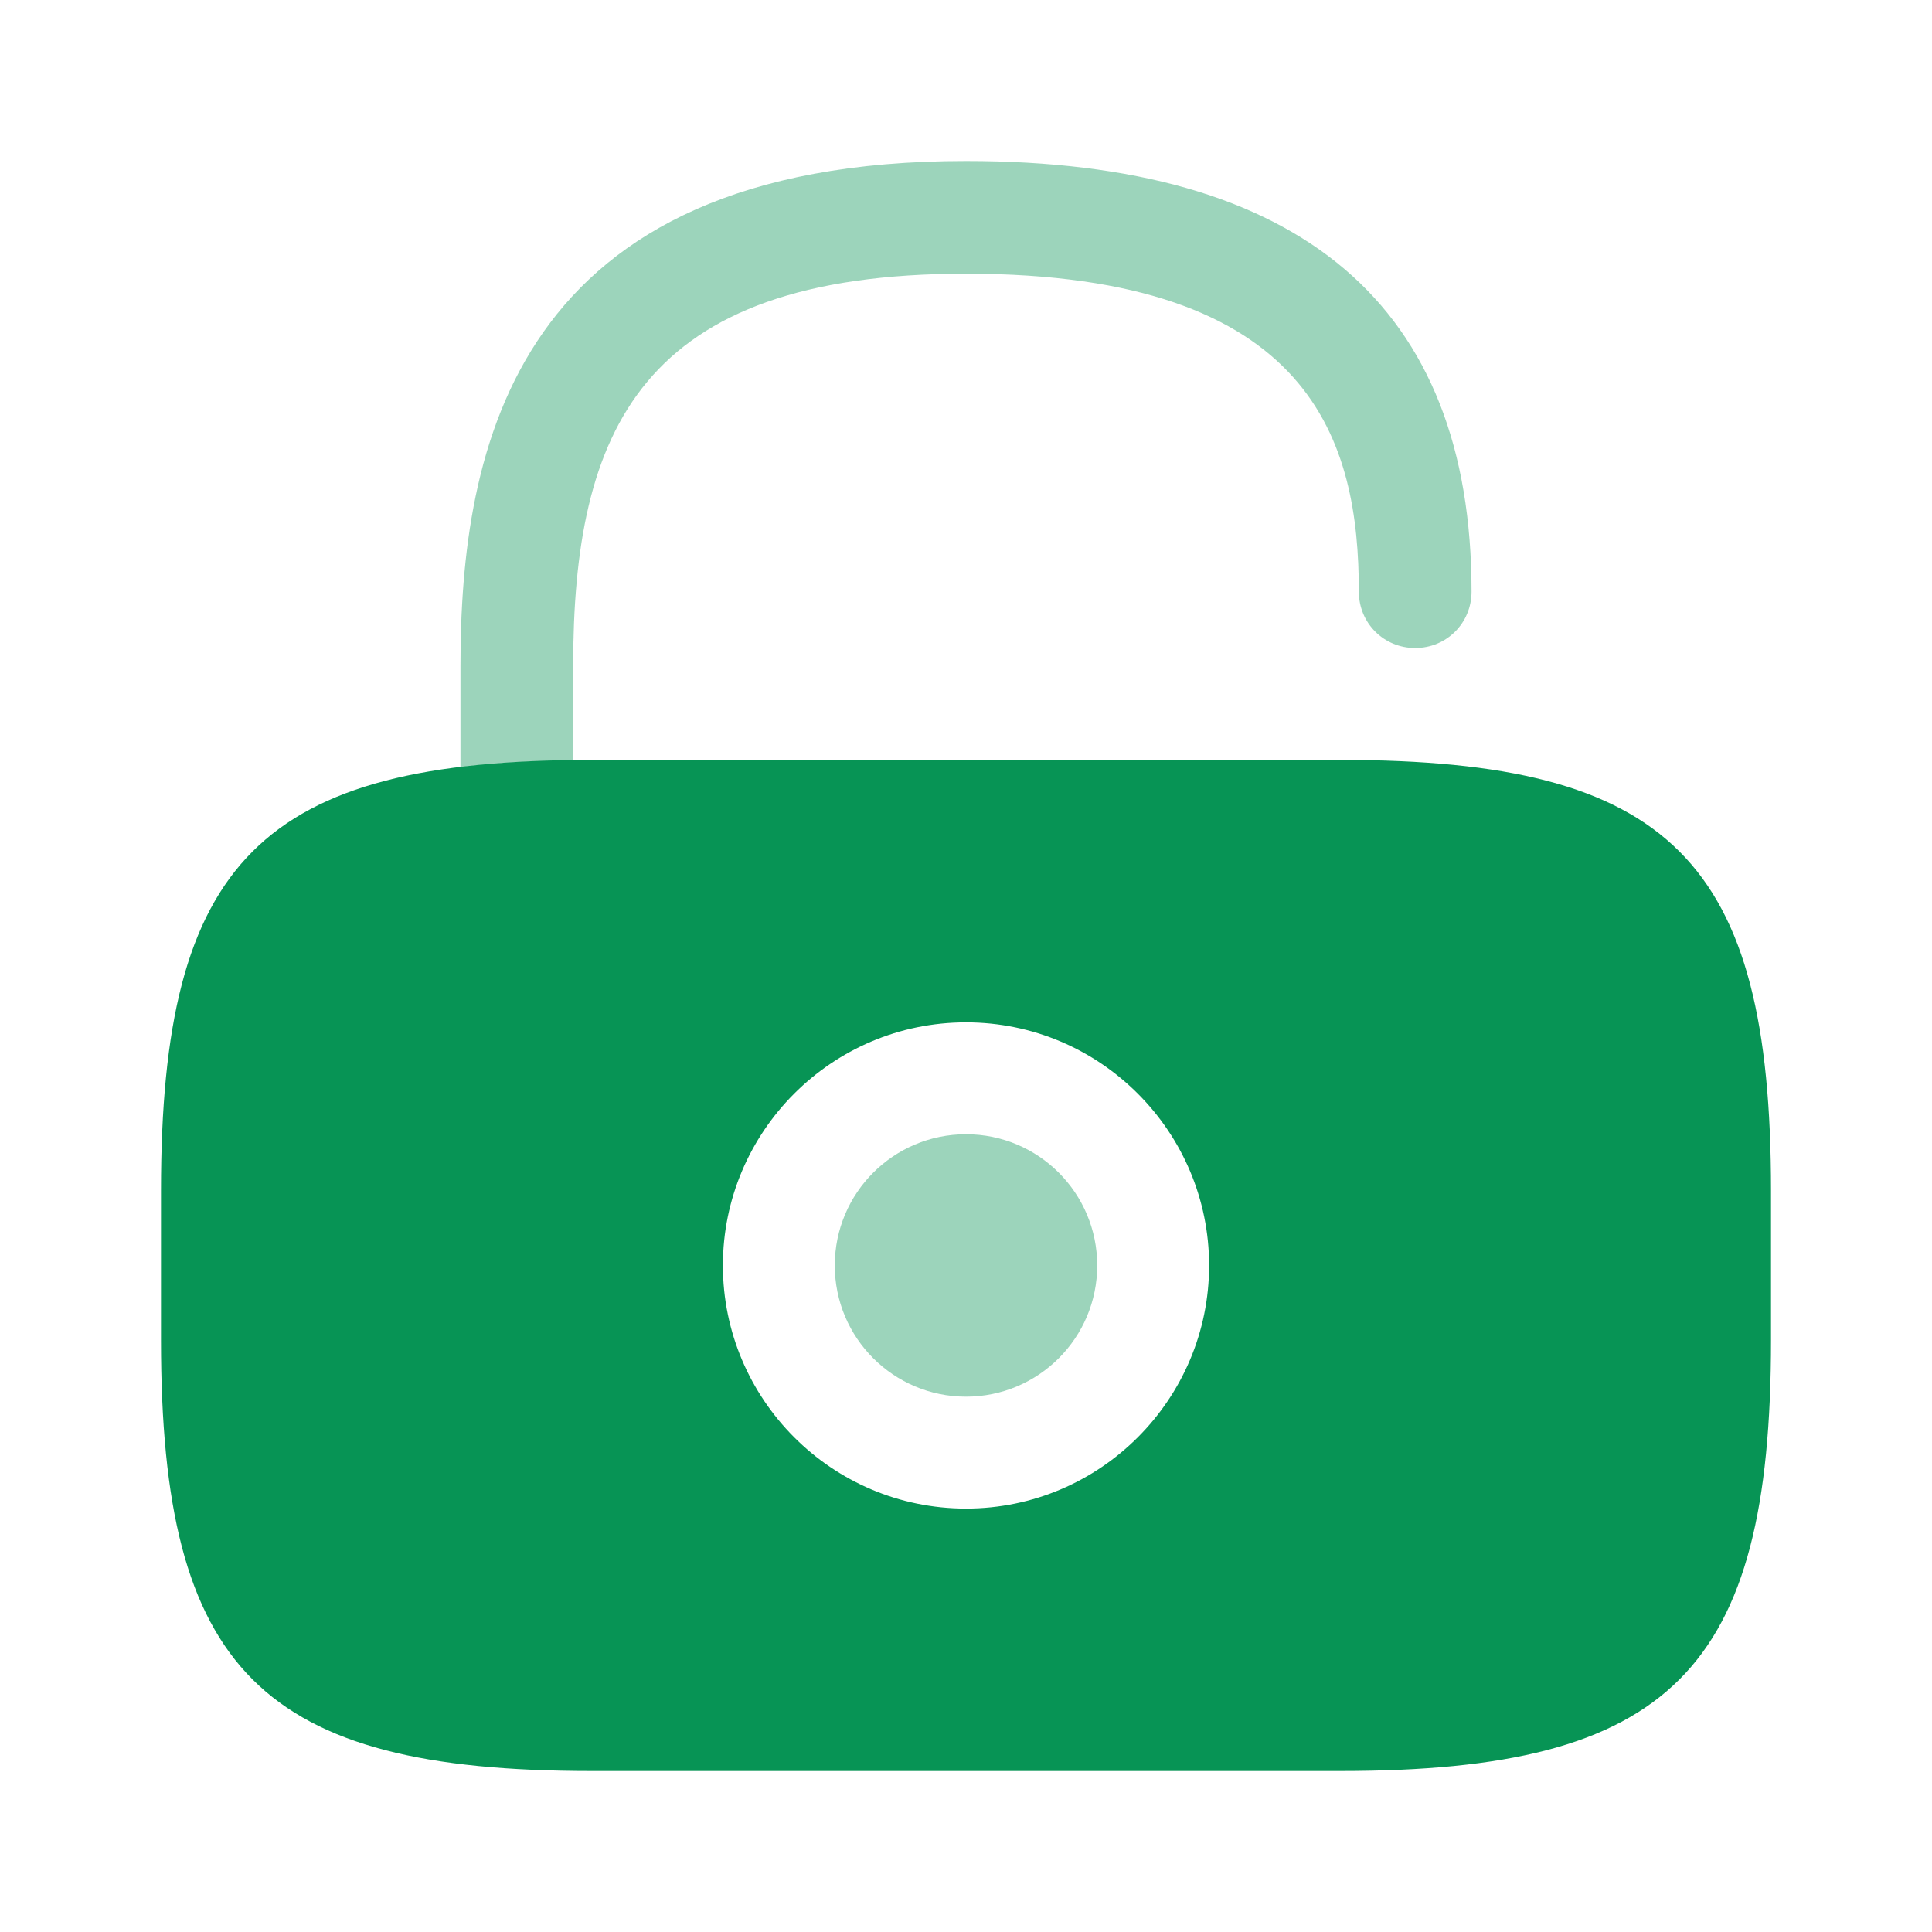
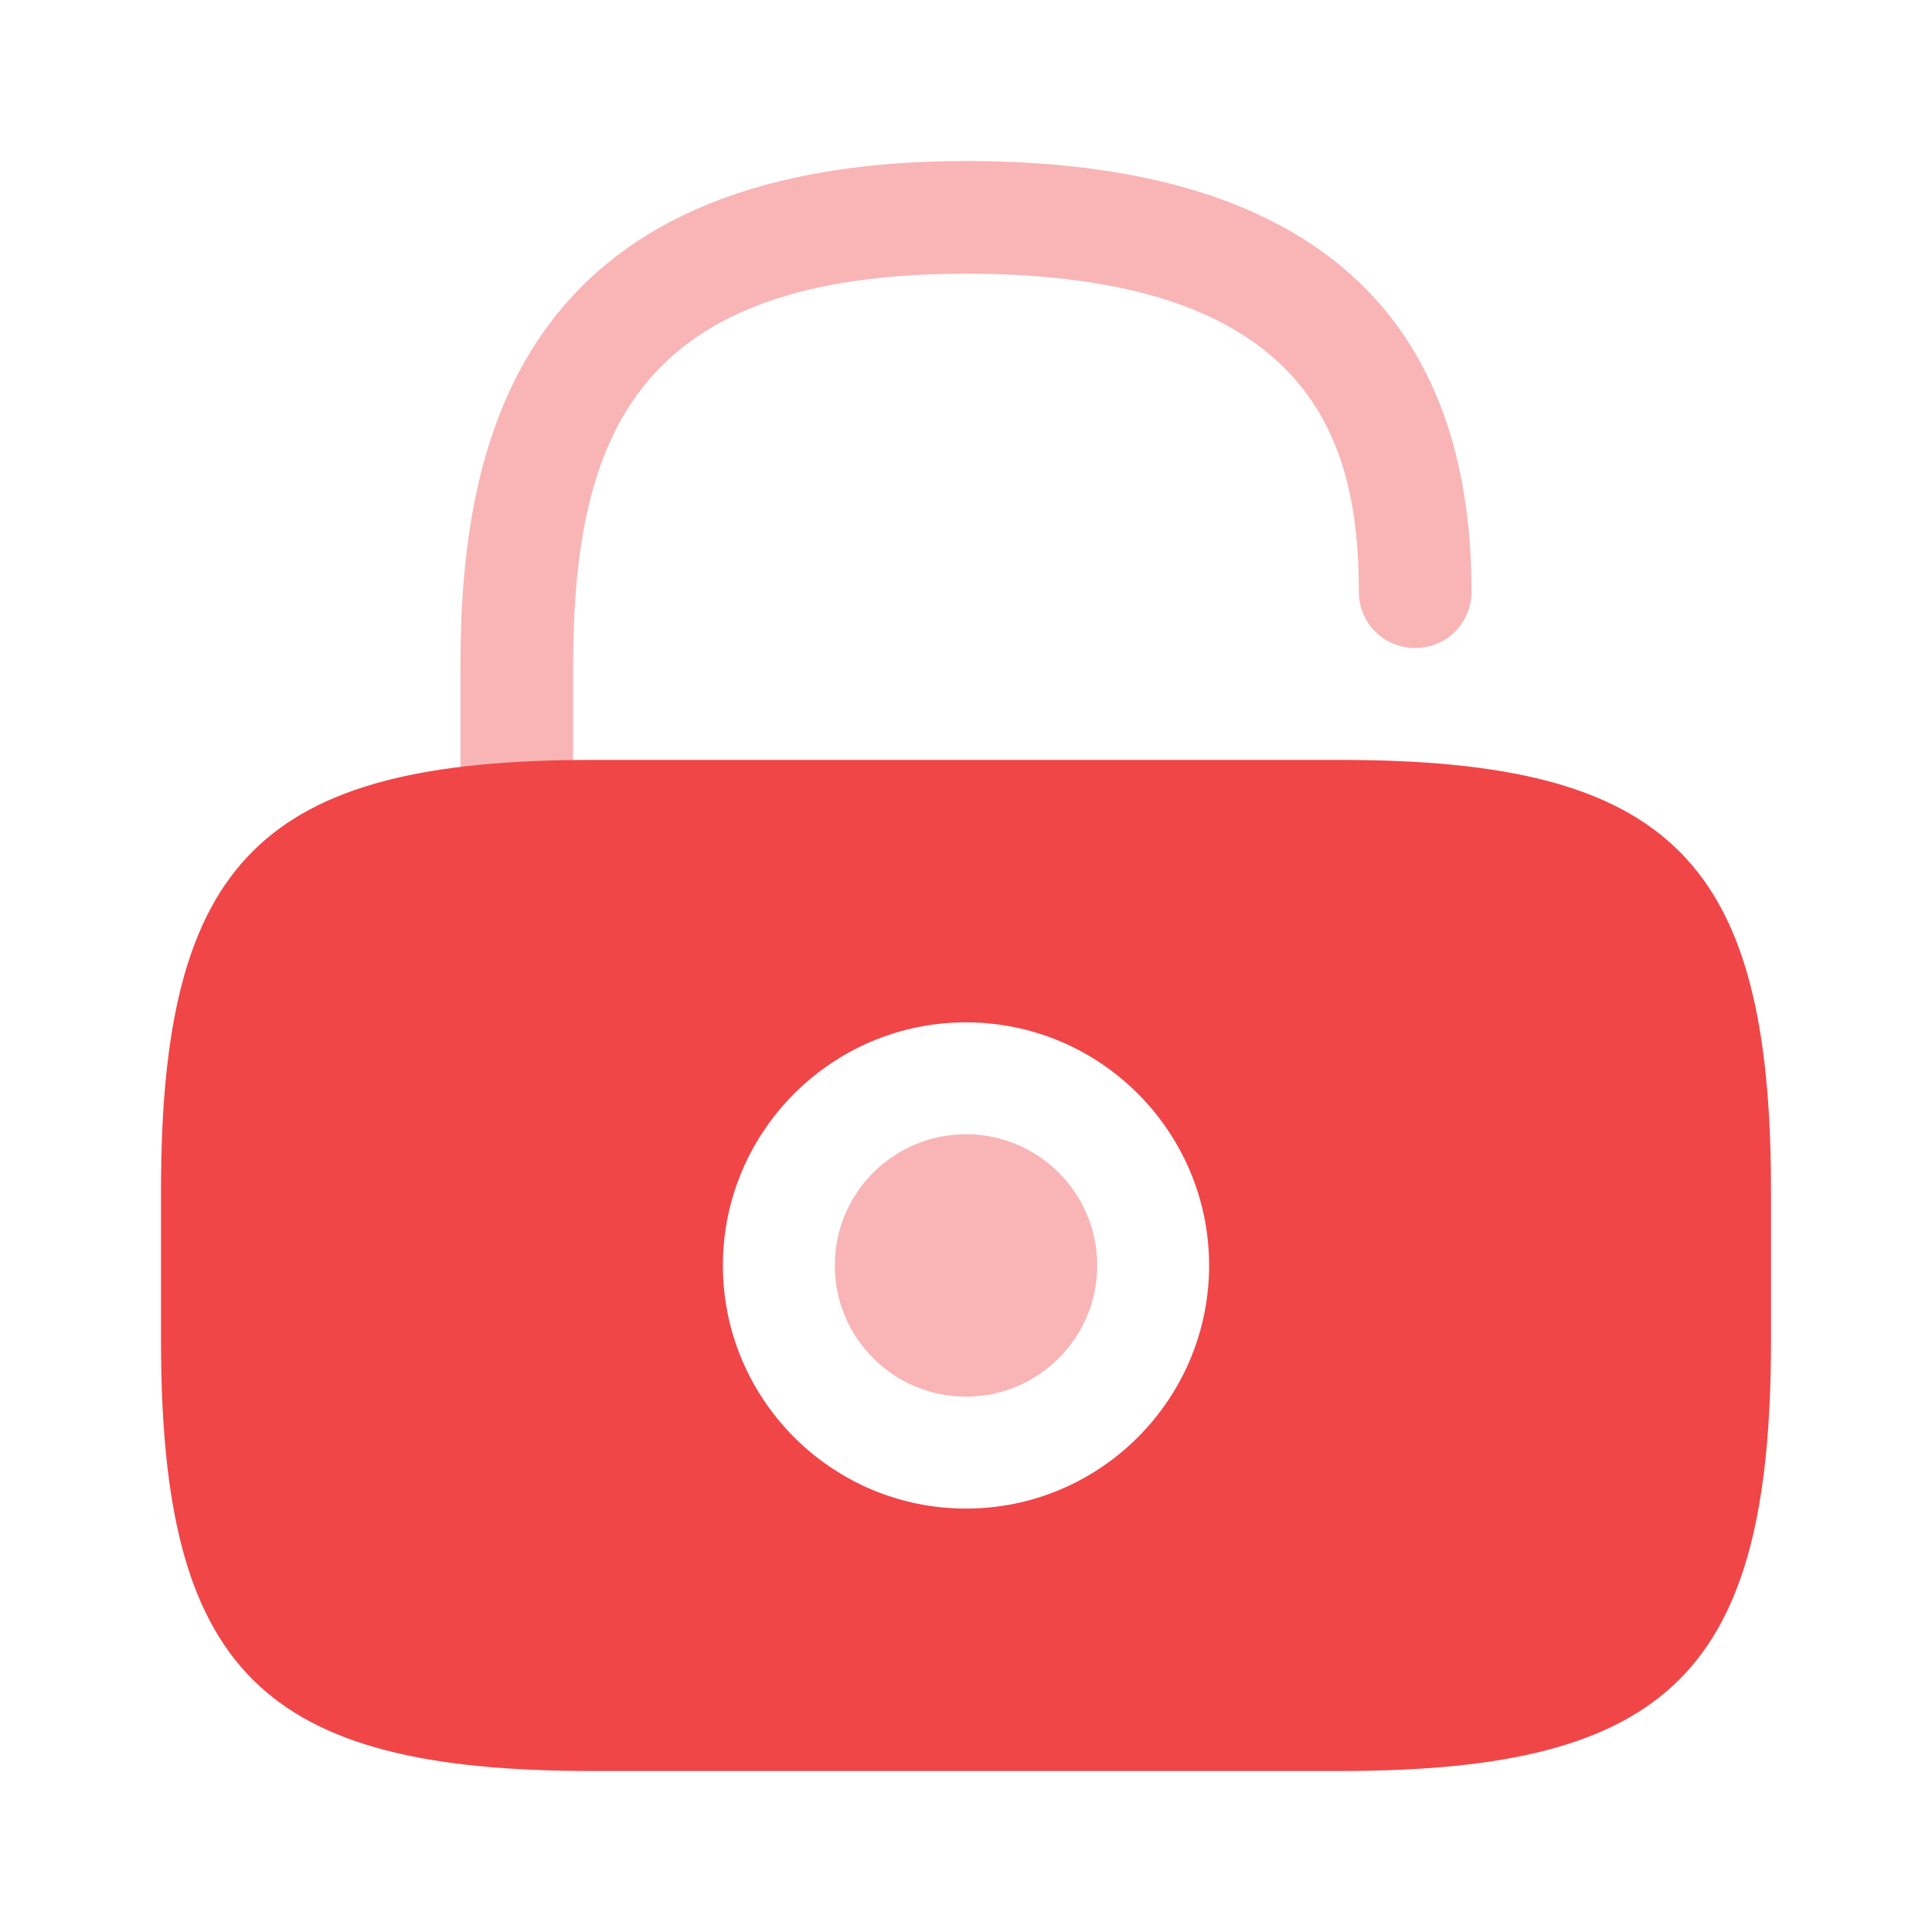
<svg xmlns="http://www.w3.org/2000/svg" width="36" height="36" viewBox="0 0 36 36" fill="none">
-   <path opacity="0.4" d="M18 26.025C19.35 26.025 20.445 24.93 20.445 23.58C20.445 22.229 19.35 21.135 18 21.135C16.65 21.135 15.555 22.229 15.555 23.58C15.555 24.93 16.65 26.025 18 26.025Z" fill="#079455" />
-   <path d="M24.975 14.16H11.025C4.875 14.16 3 16.035 3 22.185V24.975C3 31.125 4.875 33 11.025 33H24.975C31.125 33 33 31.125 33 24.975V22.185C33 16.035 31.125 14.16 24.975 14.16ZM18 28.11C15.495 28.11 13.47 26.07 13.47 23.58C13.47 21.09 15.495 19.05 18 19.05C20.505 19.05 22.53 21.09 22.53 23.58C22.53 26.07 20.505 28.11 18 28.11Z" fill="#079455" />
-   <path opacity="0.4" d="M10.68 14.175V12.42C10.68 8.025 11.925 5.1 18 5.1C24.495 5.1 25.32 8.265 25.32 11.025C25.32 11.61 25.785 12.075 26.37 12.075C26.955 12.075 27.42 11.61 27.42 11.025C27.42 5.7 24.255 3 18 3C9.555 3 8.58 8.37 8.58 12.42V14.295C9.21 14.22 9.915 14.175 10.68 14.175Z" fill="#079455" />
+   <path opacity="0.4" d="M18 26.025C19.35 26.025 20.445 24.93 20.445 23.58C20.445 22.229 19.35 21.135 18 21.135C16.65 21.135 15.555 22.229 15.555 23.58C15.555 24.93 16.65 26.025 18 26.025Z" fill="#F04648" />
+   <path d="M24.975 14.16H11.025C4.875 14.16 3 16.035 3 22.185V24.975C3 31.125 4.875 33 11.025 33H24.975C31.125 33 33 31.125 33 24.975V22.185C33 16.035 31.125 14.16 24.975 14.16ZM18 28.11C15.495 28.11 13.47 26.07 13.47 23.58C13.47 21.09 15.495 19.05 18 19.05C20.505 19.05 22.53 21.09 22.53 23.58C22.53 26.07 20.505 28.11 18 28.11Z" fill="#F04648" />
+   <path opacity="0.4" d="M10.68 14.175V12.42C10.68 8.025 11.925 5.1 18 5.1C24.495 5.1 25.32 8.265 25.32 11.025C25.32 11.61 25.785 12.075 26.37 12.075C26.955 12.075 27.42 11.61 27.42 11.025C27.42 5.7 24.255 3 18 3C9.555 3 8.58 8.37 8.58 12.42V14.295C9.21 14.22 9.915 14.175 10.68 14.175Z" fill="#F04648" />
</svg>
